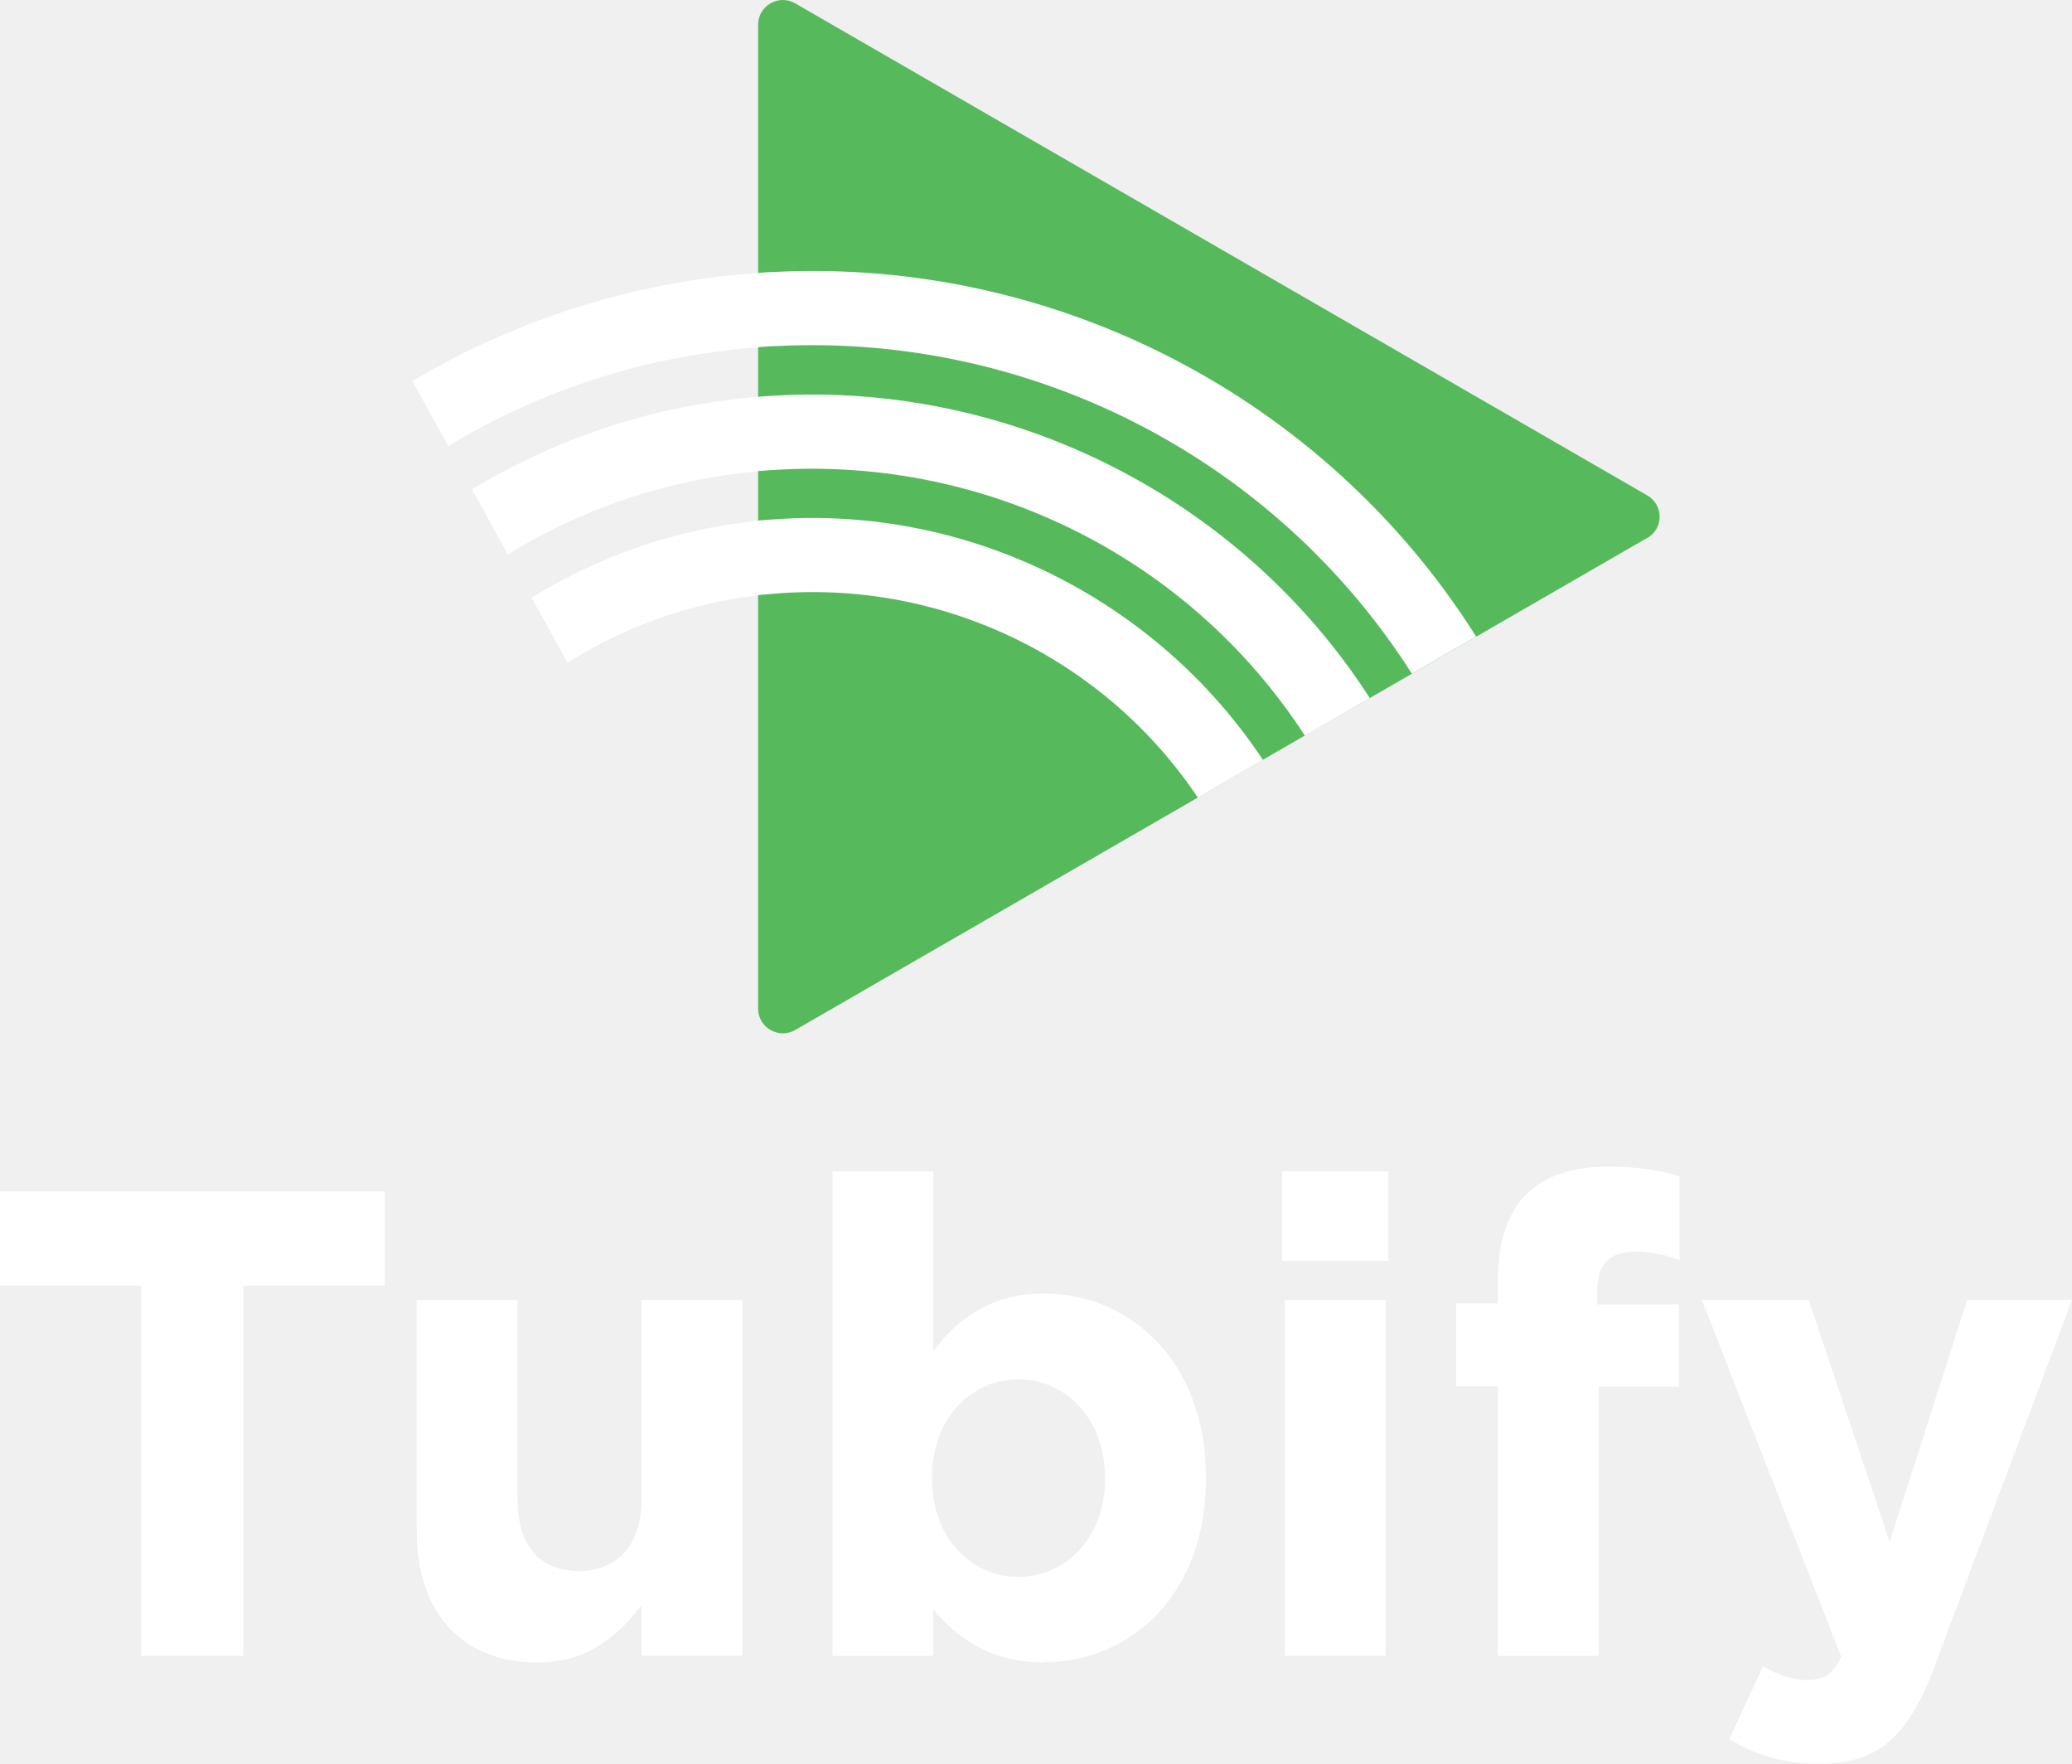
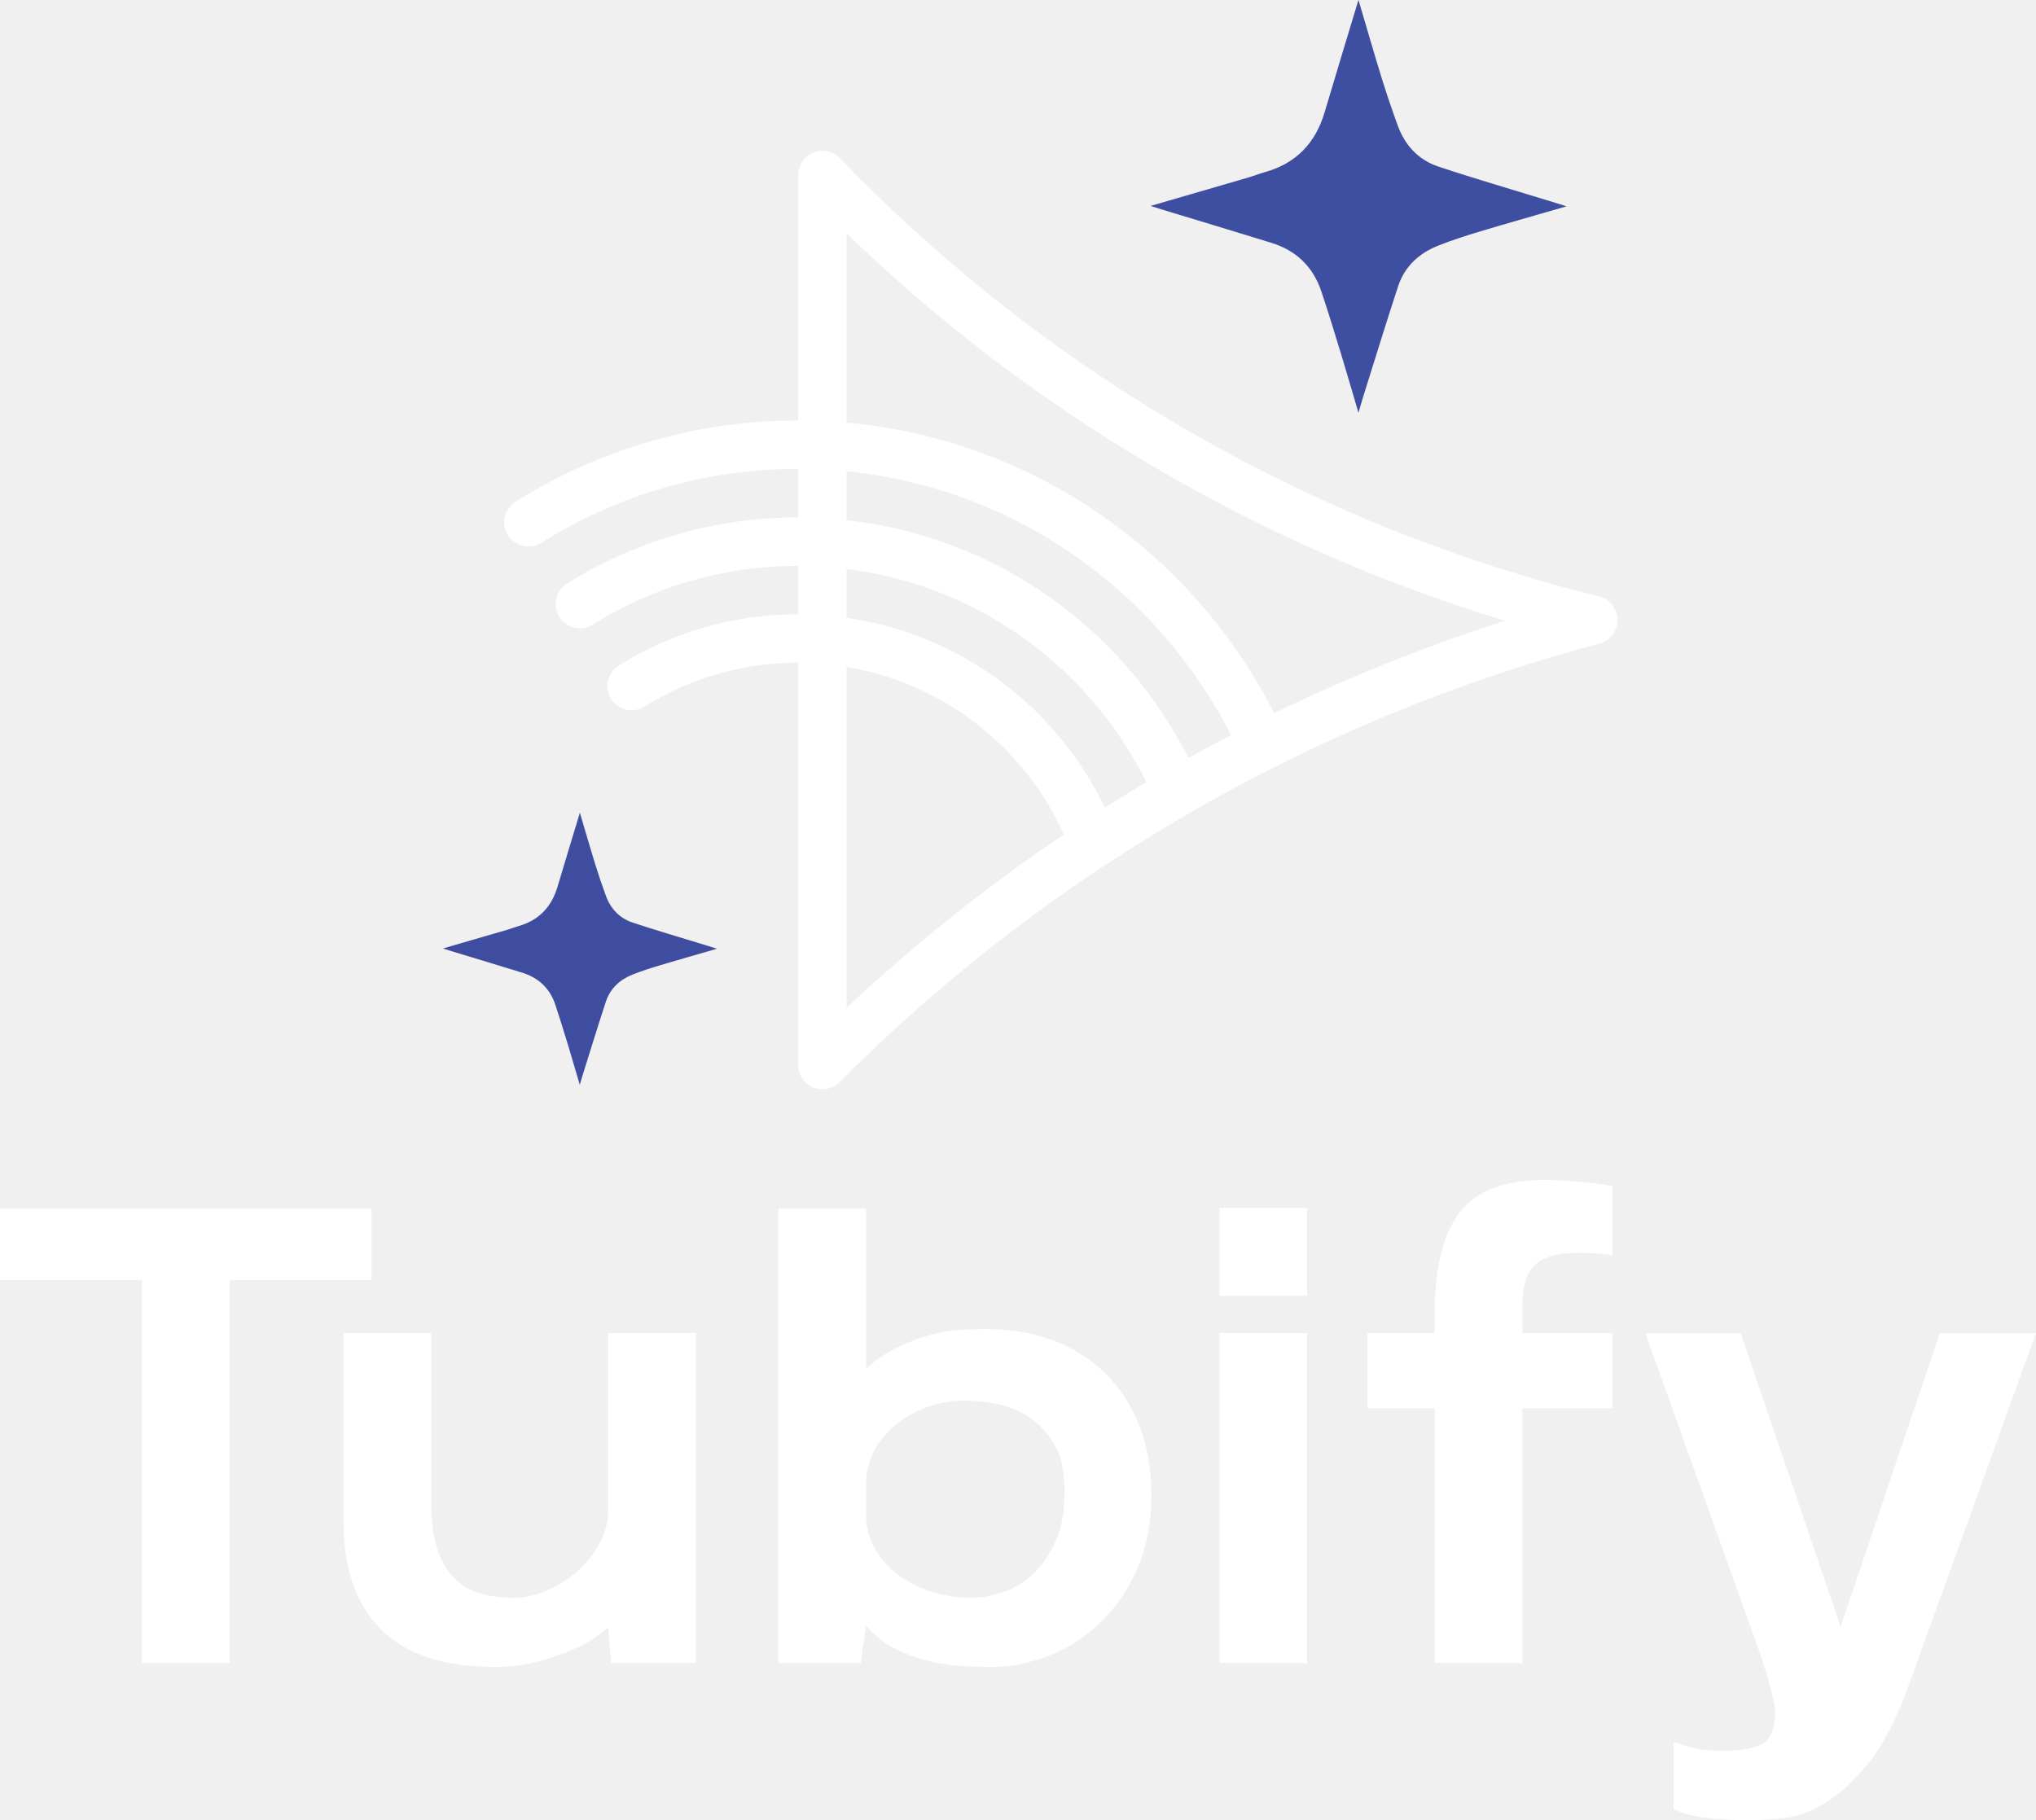
- <svg xmlns="http://www.w3.org/2000/svg" viewBox="0 0 142.37 121.17">
+ <svg xmlns="http://www.w3.org/2000/svg" viewBox="0 0 203.08 181.55">
  <g fill="#fff">
-     <path d="m16.72 88.32v25.43h-7.02v-25.43h-9.7v-6.47h26.44v6.47h-9.71z" />
-     <path d="m44.08 113.75v-3.46c-1.6 2.05-3.64 3.92-7.16 3.92-5.24 0-8.29-3.47-8.29-9.07v-15.82h6.93v13.63c0 3.28 1.55 4.97 4.19 4.97s4.33-1.69 4.33-4.97v-13.63h6.93v24.43h-6.94z" />
-     <path d="m71.74 114.21c-3.69 0-5.97-1.69-7.61-3.64v3.19h-6.93v-33.28h6.93v12.35c1.69-2.28 4.01-3.97 7.61-3.97 5.7 0 11.12 4.46 11.12 12.62v.09c0 8.16-5.33 12.62-11.12 12.62zm4.19-12.71c0-4.05-2.73-6.74-5.97-6.74s-5.92 2.69-5.92 6.74v.09c0 4.05 2.69 6.74 5.92 6.74s5.97-2.65 5.97-6.74z" />
-     <path d="m88.1 86.63v-6.16h7.29v6.15h-7.29zm.18 27.13v-24.44h6.93v24.43h-6.93z" />
-     <path d="m112.26 86c-1.6 0-2.51.82-2.51 2.65v.96h5.61v5.65h-5.51v18.5h-6.93v-18.52h-2.87v-5.7h2.87v-1.55c0-5.38 2.69-7.84 7.57-7.84 2.18 0 3.64.27 4.92.68v5.74c-1-.37-1.96-.59-3.15-.59z" />
-     <path d="m132.99 114.34c-1.87 4.97-3.87 6.83-8.02 6.83-2.51 0-4.38-.64-6.15-1.69l2.32-5.01c.91.55 2.05.95 2.96.95 1.19 0 1.83-.37 2.41-1.6l-9.57-24.52h7.34l5.56 16.63 5.33-16.63h7.2l-9.39 25.02h.01z" />
+     <path d="m22.91 165.9h-8.75v-38.2h-14.16v-7.13h37.07v7.13h-14.16z" />
+     <path d="m60.67 162.34c-1.07.93-2.21 1.65-3.43 2.17s-2.37.92-3.46 1.2-2.03.45-2.82.5-1.28.08-1.48.08c-5.18 0-9.01-1.25-11.49-3.76-2.49-2.51-3.73-6.08-3.73-10.73v-18.83h8.75v16.89c0 2.01.23 3.64.68 4.88.46 1.24 1.08 2.21 1.86 2.9.79.7 1.67 1.16 2.66 1.4s2.02.35 3.08.35 2.08-.23 3.2-.7 2.13-1.1 3.04-1.9 1.66-1.73 2.25-2.79c.58-1.06.88-2.16.88-3.29v-17.74h8.75v32.93h-8.45l-.3-3.56z" />
+     <path d="m98.34 132.58c2.49 0 4.74.39 6.77 1.16s3.77 1.89 5.21 3.33c1.45 1.45 2.56 3.19 3.35 5.23s1.18 4.33 1.18 6.86c0 2.69-.46 5.09-1.37 7.21s-2.12 3.91-3.62 5.39c-1.5 1.47-3.21 2.6-5.14 3.37s-3.88 1.16-5.86 1.16c-.81 0-1.74-.03-2.78-.08s-2.13-.21-3.27-.47-2.27-.66-3.39-1.2-2.13-1.33-3.04-2.36l-.53 3.72h-8.22v-45.33h8.75v15.96c1.07-.93 2.14-1.65 3.23-2.17s2.16-.92 3.2-1.2 2.03-.45 2.97-.5 1.79-.08 2.55-.08zm7.84 16.04c0-1.86-.33-3.36-.99-4.49-.66-1.14-1.48-2.04-2.47-2.71s-2.07-1.12-3.24-1.36c-1.17-.23-2.28-.35-3.35-.35s-2.26.19-3.43.58-2.22.94-3.16 1.67c-.94.72-1.7 1.6-2.28 2.64-.58 1.03-.88 2.22-.88 3.56v2.94c0 1.19.28 2.29.84 3.29.56 1.01 1.32 1.89 2.28 2.63.96.75 2.08 1.33 3.35 1.74s2.61.62 4.03.62c1.12 0 2.23-.21 3.35-.62s2.11-1.05 2.97-1.9 1.57-1.92 2.13-3.22c.56-1.29.84-2.79.84-4.49v-.54z" />
+     <path d="m121.63 120.5h8.75v8.76h-8.75zm0 12.47h8.75v32.93h-8.75z" />
+     <path d="m151.85 132.97h8.98v7.52h-8.98v25.41h-8.75v-25.41h-6.7v-7.52h6.7v-1.86c0-4.65.84-8.04 2.51-10.19 1.67-2.14 4.49-3.22 8.45-3.22.86 0 1.94.05 3.23.16 1.29.1 2.47.26 3.54.46v6.9c-.15-.05-.41-.09-.76-.12-.36-.03-.72-.05-1.1-.08s-.74-.04-1.07-.04h-.65c-1.83 0-3.18.38-4.07 1.12-.89.75-1.33 2.13-1.33 4.15v2.71z" />
+     <path d="m166.92 173.73c1.01.41 1.89.67 2.63.78.74.1 1.41.15 2.02.15 2.13 0 3.58-.27 4.34-.81s1.14-1.54 1.14-2.98c0-.36-.06-.83-.19-1.4s-.27-1.14-.42-1.7c-.15-.57-.3-1.08-.46-1.55-.15-.47-.25-.78-.3-.93l-11.57-32.31h9.51l9.97 29.29 9.9-29.29h9.59l-12.71 35.18c-1.22 3.36-2.56 5.94-4.03 7.75s-2.93 3.14-4.38 3.99-2.8 1.34-4.07 1.47-2.33.19-3.2.19c-1.57 0-2.87-.05-3.88-.16-1.02-.1-1.82-.23-2.4-.39s-1.08-.34-1.48-.54v-6.74z" />
  </g>
-   <path d="m113.17 36.96-11.74 6.78-2.21 1.27-.11.07-2.09 1.2-5.06 2.92-.07.04-2.23 1.29-5.16 2.98-.03.02-2.16 1.26-27.67 15.97c-1.13.65-2.55-.16-2.55-1.47v-67.59c0-1.31 1.42-2.12 2.55-1.47l58.54 33.8c1.14.65 1.14 2.28 0 2.94h-.01z" fill="#56ba5d" />
-   <path d="m101.42 43.74-2.21 1.27-.11.07-2.09 1.2c-9.38-14.74-26.06-23.36-43.56-22.51-.42 0-.75.03-1.1.06-.08 0-.18.02-.26.03-7.62.58-14.76 2.85-21.29 6.78l-2.47-4.46c7.18-4.27 15.31-6.82 23.58-7.41.06 0 .12 0 .18-.02.36-.03.76-.06 1.18-.07 19.29-.94 37.75 8.63 48.1 24.96l.06.09z" fill="#fff" />
-   <path d="m94.11 47.96-2.15 1.25-.07.04-2.23 1.29c-7.85-12.11-21.7-19.11-36.19-18.27-.42.02-.8.04-1.17.08-.07 0-.14 0-.21.03-6.12.55-11.91 2.47-17.2 5.7l-2.46-4.46c5.99-3.61 12.52-5.74 19.44-6.34.08 0 .14 0 .22-.02.38-.03.76-.06 1.14-.08 16.31-.94 32.06 7.06 40.89 20.78z" fill="#fff" />
-   <path d="m86.76 52.21-2.26 1.31-.03.02-2.16 1.26c-6.36-9.5-17.37-14.88-28.79-14.04-.38.03-.72.06-1.07.09h-.1c-.08.02-.17.03-.25.04-4.56.54-8.89 2.04-12.85 4.48-.08.05-.17.1-.25.16l-2.47-4.47s.03-.03.05-.03c4.68-2.88 9.81-4.63 15.24-5.23l.12-.02s.11 0 .16-.02c.36-.03.72-.06 1.09-.08 13.28-.97 26.23 5.43 33.59 16.53z" fill="#fff" />
+   <path d="m158.92 61.85c-10.77-2.67-25.31-7.46-40.99-16.43-16.24-9.29-28.04-19.81-35.9-27.96v88.78c8.12-8.15 19.95-18.36 35.9-27.51 15.58-8.94 30.02-13.95 40.99-16.87z" fill="none" stroke="#fff" stroke-linecap="round" stroke-linejoin="round" stroke-width="4.83" />
+   <path d="m52.7 52.1c7.8-4.9 17.03-7.74 26.91-7.74.8 0 1.62.02 2.42.05 19.59.93 36.3 13 43.94 29.98" fill="none" stroke="#fff" stroke-linecap="round" stroke-linejoin="round" stroke-width="4.83" />
+   <path d="m57.84 60.26c6.32-3.95 13.78-6.23 21.77-6.23.82 0 1.62.03 2.42.08 15.95.93 29.44 10.92 35.43 24.9" fill="none" stroke="#fff" stroke-linecap="round" stroke-linejoin="round" stroke-width="4.83" />
+   <path d="m63 68.44c4.81-3.01 10.51-4.75 16.61-4.75.82 0 1.62.04 2.42.11 12.44.95 22.87 9.13 27.08 20.35" fill="none" stroke="#fff" stroke-linecap="round" stroke-linejoin="round" stroke-width="4.83" />
+   <path d="m114.74 20.55c3.46-1 6.61-1.92 9.76-2.84.56-.16 1.11-.38 1.67-.54 3.1-.87 5.04-2.89 5.95-5.96 1.08-3.63 2.18-7.25 3.38-11.22.83 2.81 1.55 5.32 2.32 7.81.5 1.61 1.04 3.2 1.62 4.78.72 1.96 2.08 3.39 4.04 4.04 3.6 1.2 7.24 2.25 10.87 3.37.52.16 1.04.32 1.91.59-3.08.89-5.84 1.67-8.58 2.49-1.42.43-2.84.88-4.22 1.43-1.92.76-3.36 2.08-4.01 4.07-1.21 3.68-2.34 7.38-3.5 11.07-.13.4-.23.8-.45 1.54-.62-2.11-1.15-3.93-1.7-5.75-.65-2.13-1.3-4.27-2.01-6.38-.82-2.44-2.5-4.06-4.96-4.82-3.58-1.11-7.18-2.19-10.77-3.28-.34-.1-.67-.21-1.31-.41z" fill="#3e4ea0" />
+   <path d="m44.16 94.62c2.28-.66 4.36-1.26 6.43-1.87.37-.11.73-.25 1.1-.36 2.05-.57 3.32-1.91 3.92-3.93.71-2.39 1.44-4.78 2.23-7.39.55 1.85 1.02 3.5 1.53 5.15.33 1.06.69 2.11 1.07 3.15.47 1.29 1.37 2.23 2.66 2.66 2.37.79 4.77 1.48 7.16 2.22.34.1.68.21 1.26.39-2.03.59-3.85 1.1-5.65 1.64-.94.28-1.87.58-2.78.94-1.26.5-2.21 1.37-2.65 2.68-.8 2.42-1.54 4.86-2.31 7.3-.08.26-.15.53-.3 1.01-.41-1.39-.76-2.59-1.12-3.79-.43-1.41-.86-2.81-1.32-4.2-.54-1.61-1.65-2.67-3.27-3.18-2.36-.73-4.73-1.44-7.1-2.16-.22-.07-.44-.14-.86-.27z" fill="#3e4da0" />
</svg>
